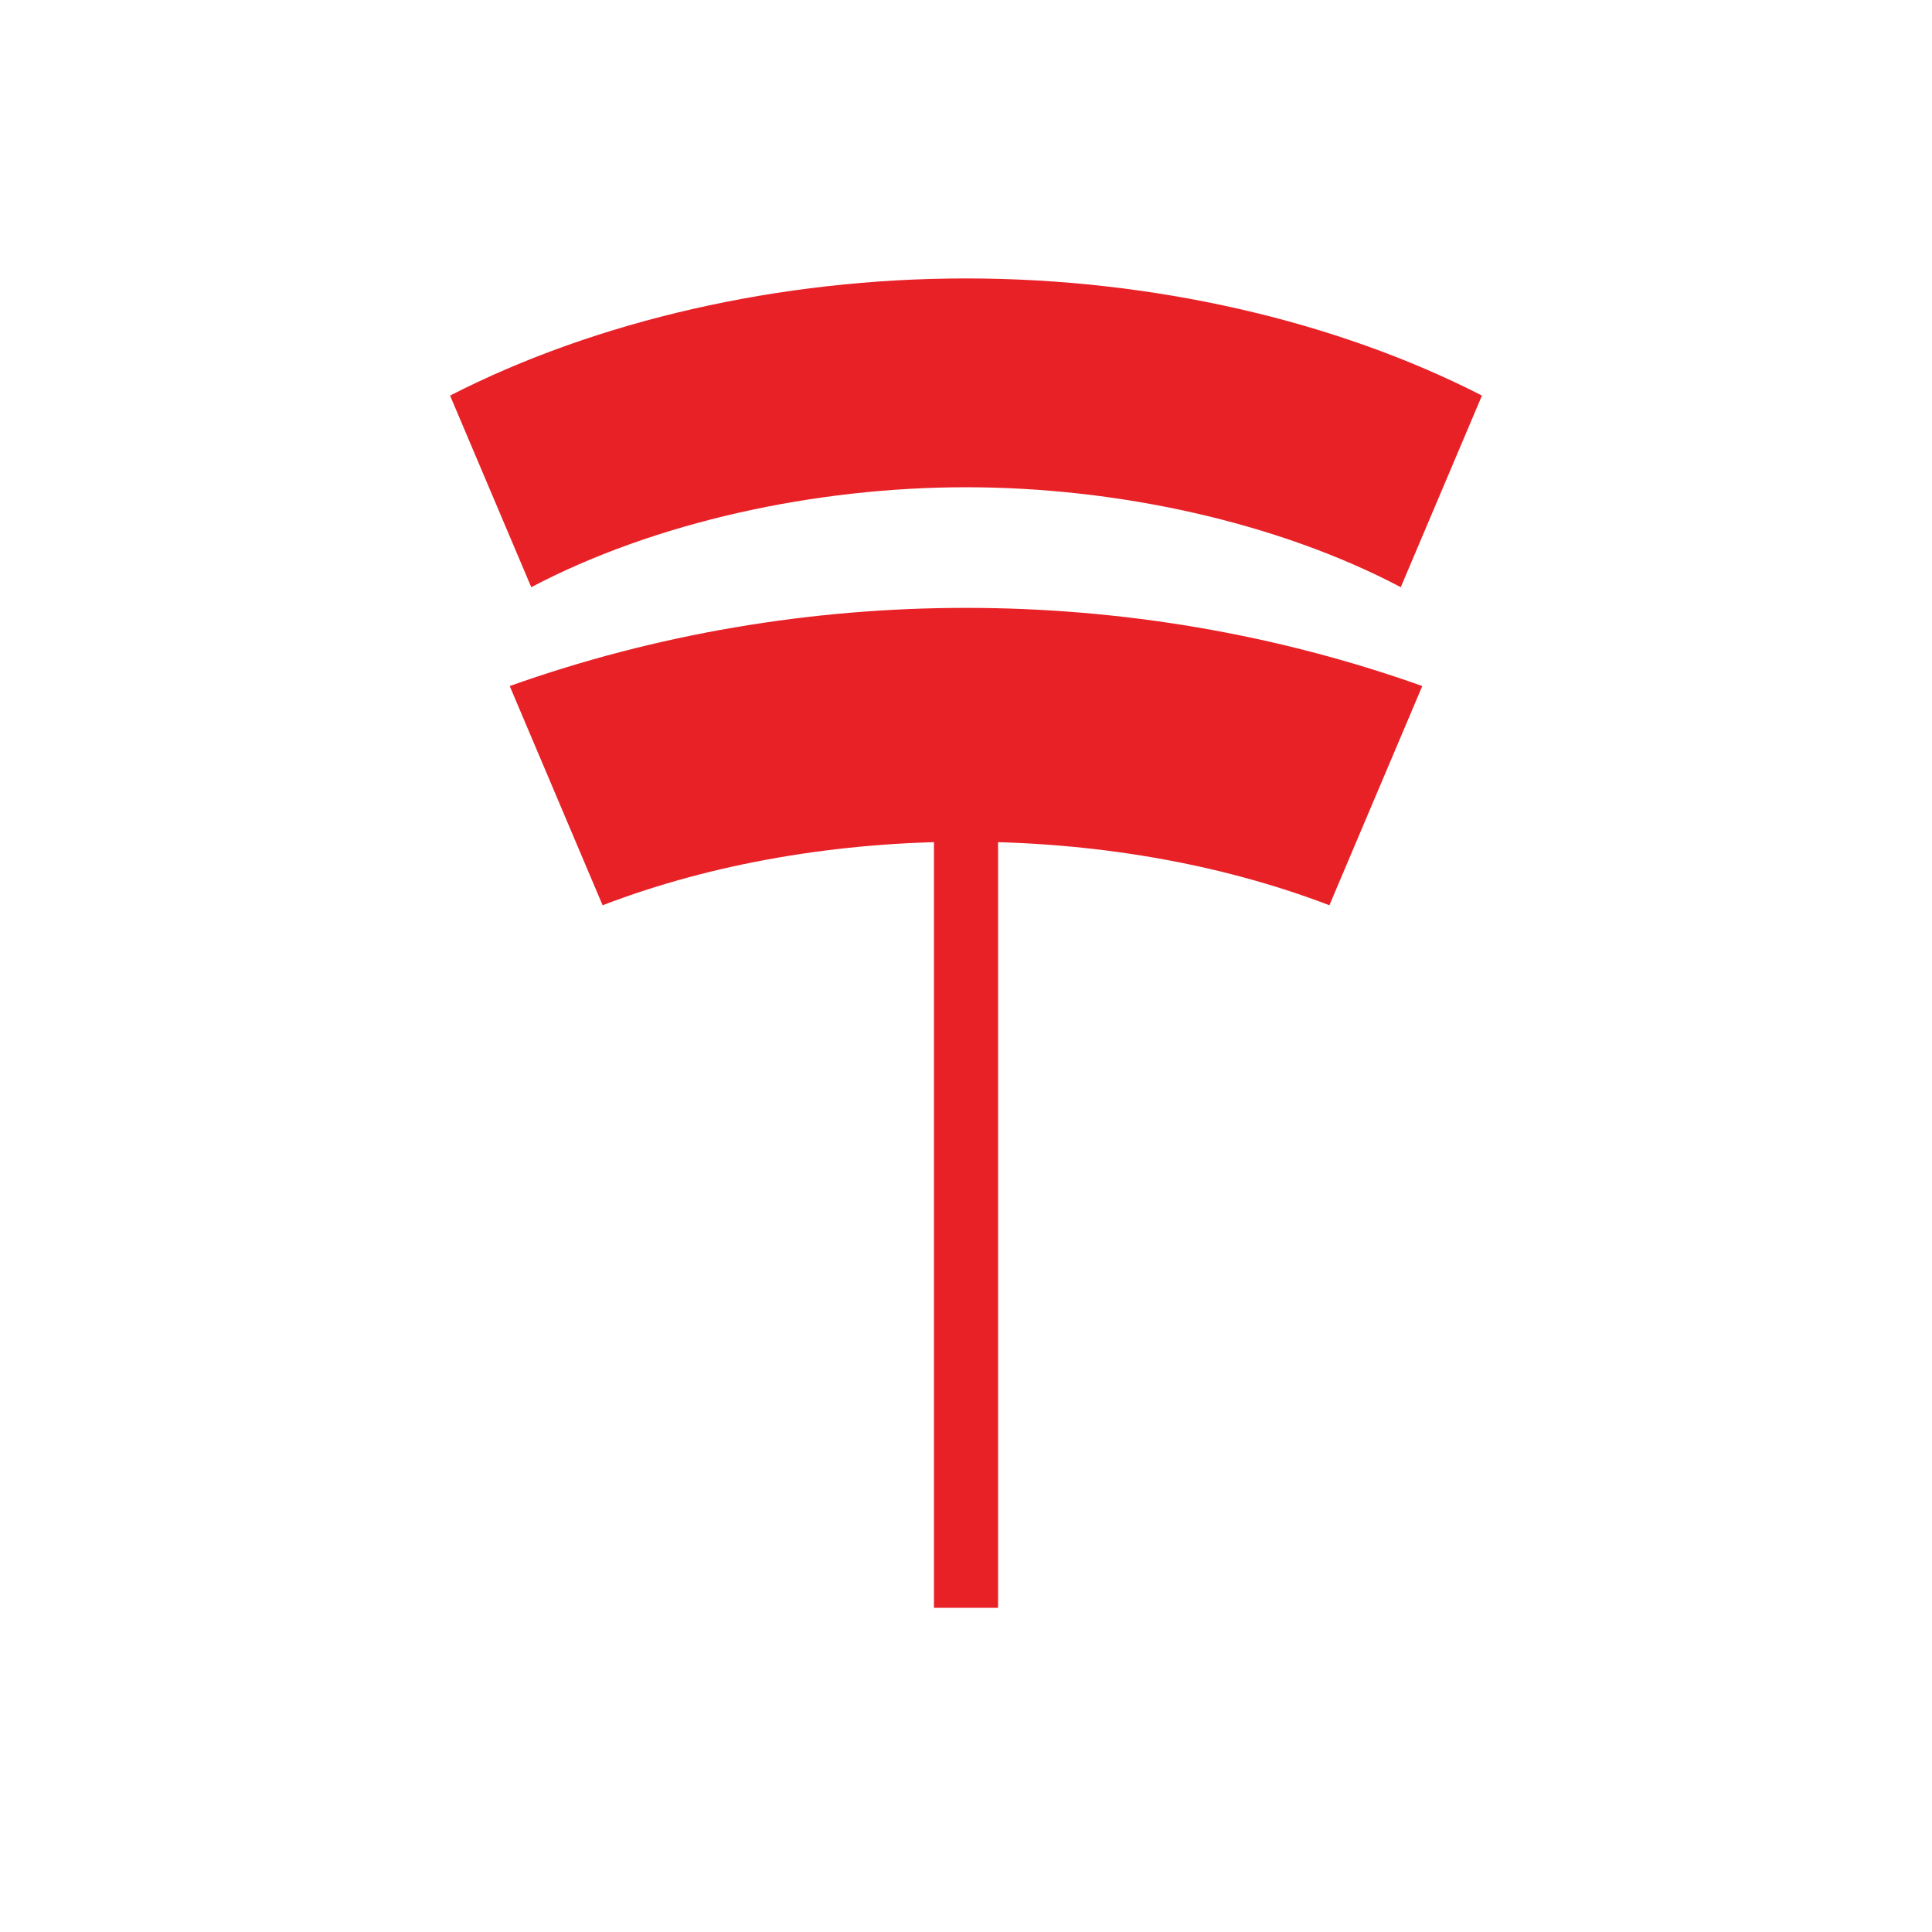
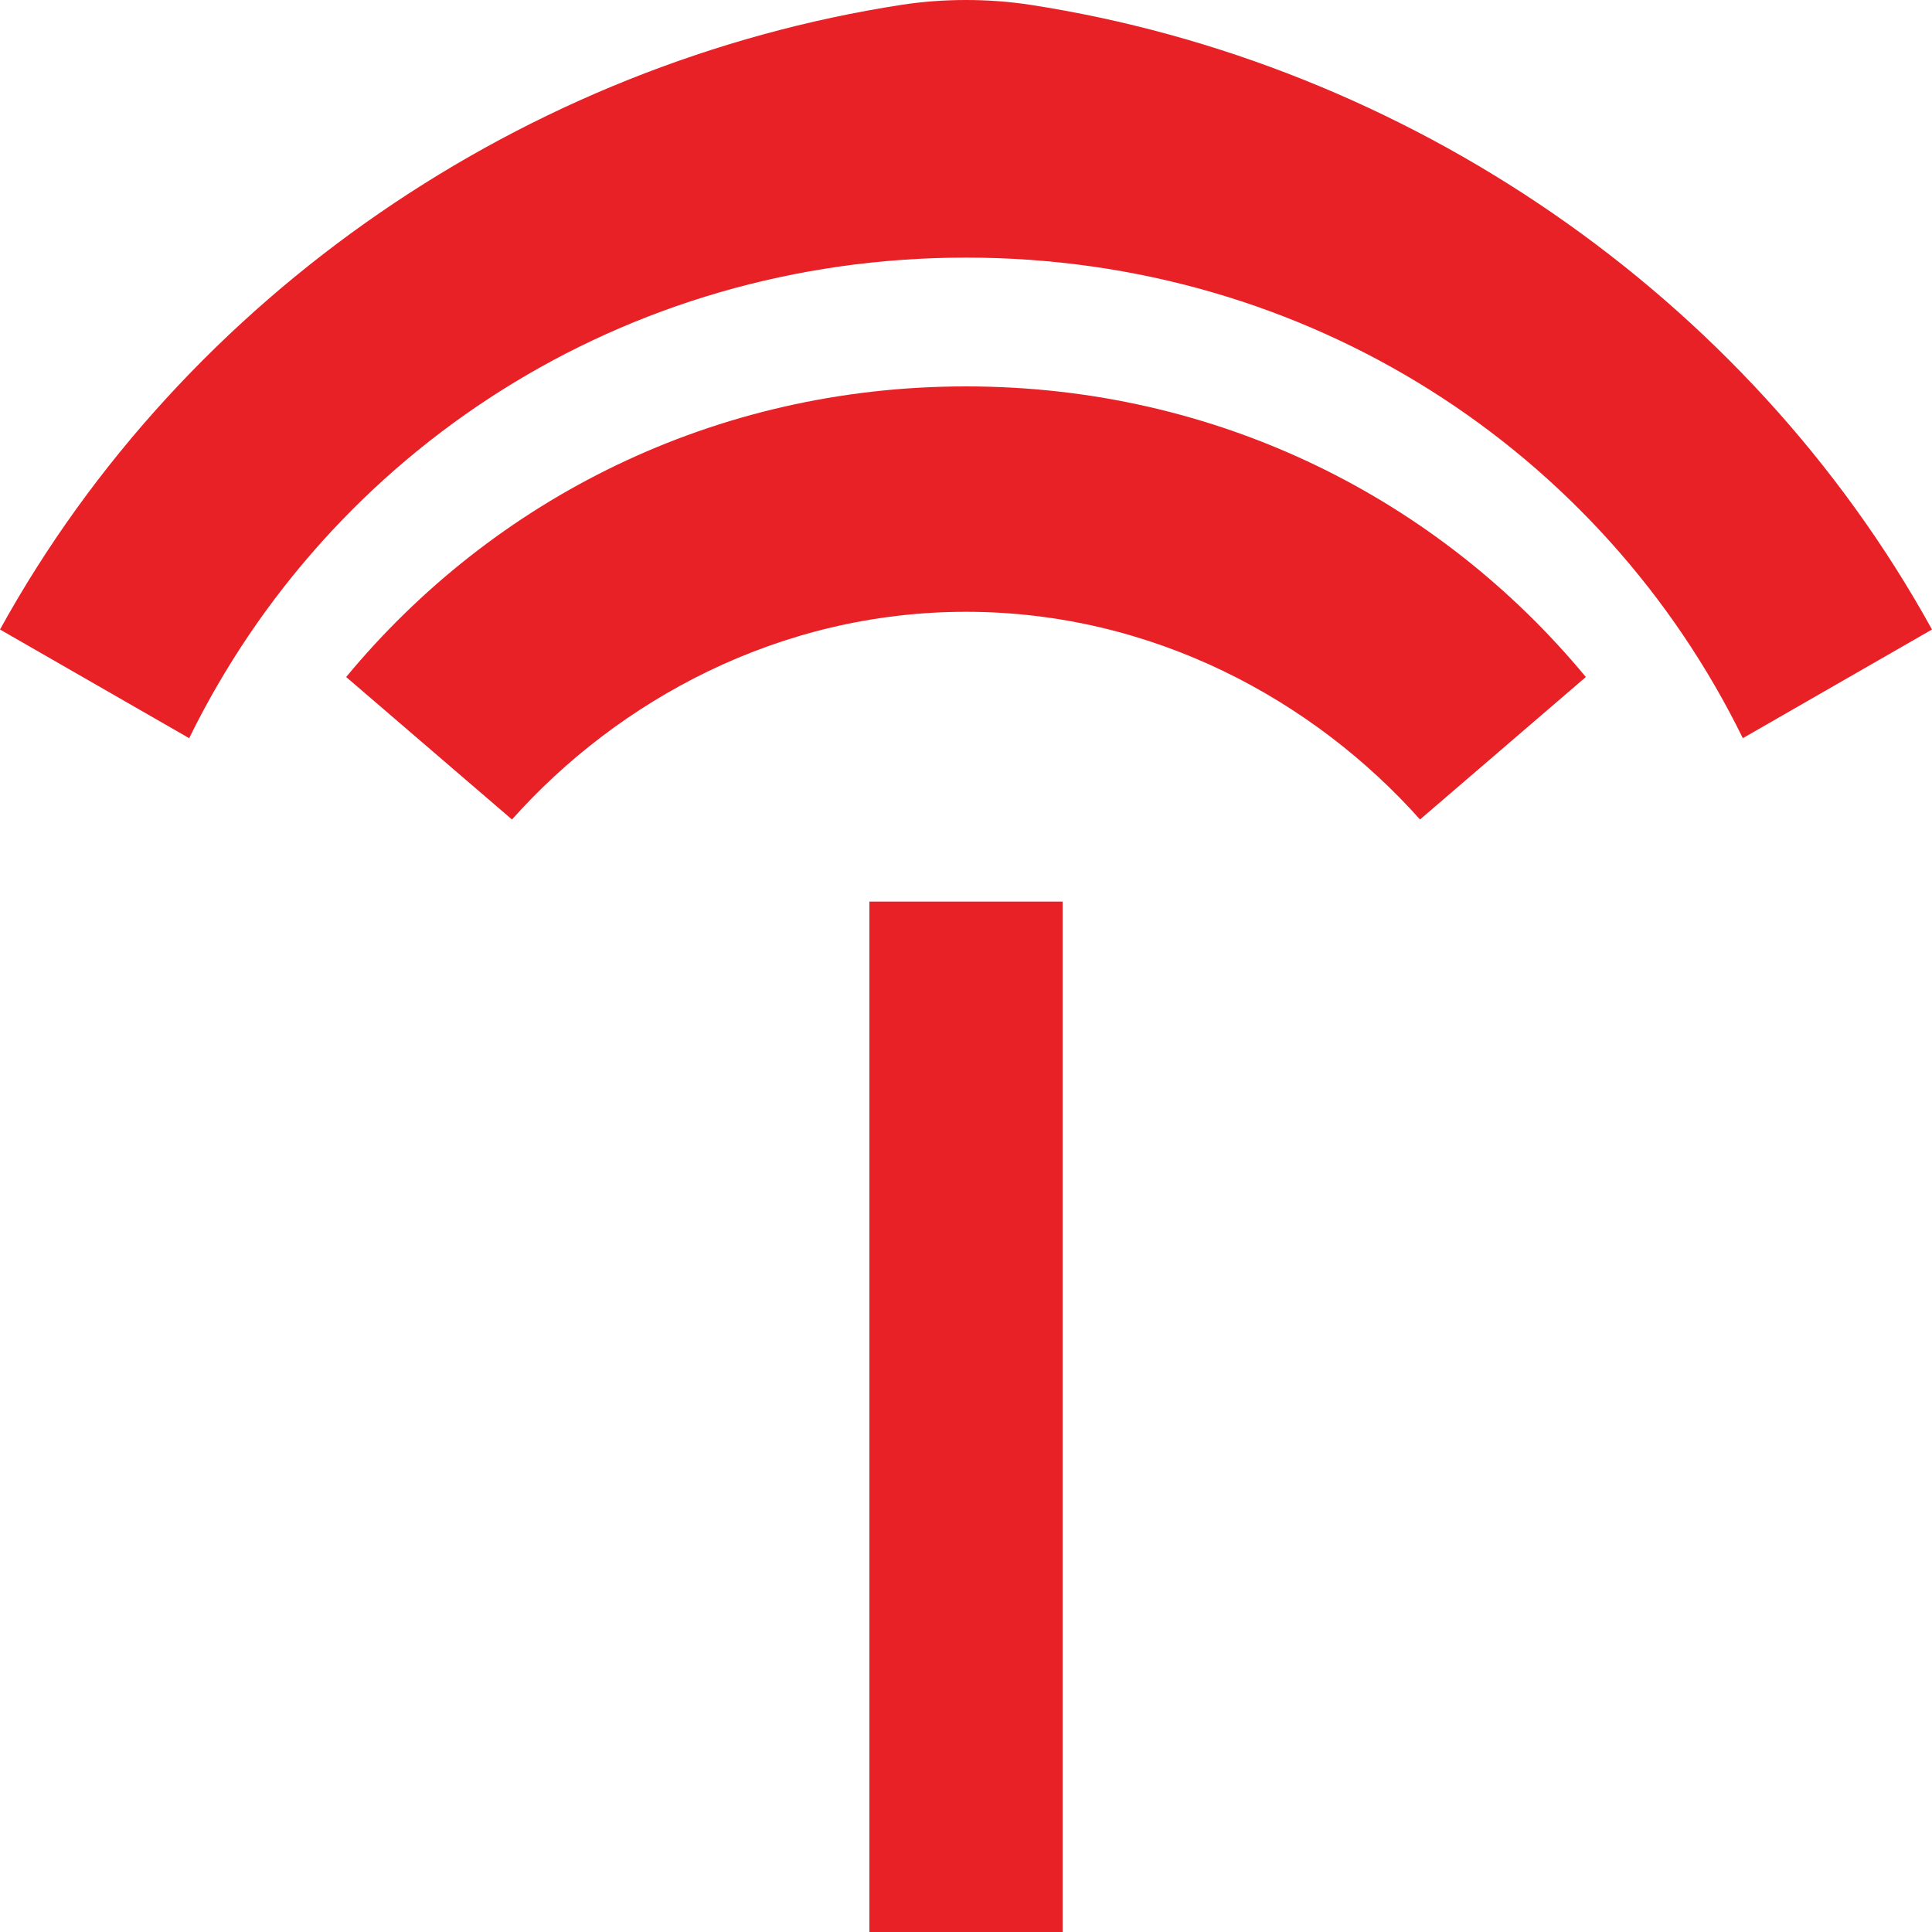
- <svg xmlns="http://www.w3.org/2000/svg" viewBox="0 0 340 340" width="100%" height="100%">
-   <path fill="#E82127" d="M170.002 85.748c26.602 0 54.773 6.136 76.51 17.587l14.288-33.72C235.109 56.452 202.825 49 170.002 49c-32.822 0-65.108 7.452-90.798 20.615l14.288 33.72c21.737-11.451 49.908-17.587 76.51-17.587zM89.702 120.732l16.347 38.58c38.73-14.887 88.948-14.935 127.902 0l16.348-38.58C198.816 102.391 141.185 102.391 89.702 120.732zM170.002 126.963c-1.396 0-2.82.024-4.27.072l-1.372 1.348v154.568h11.284V128.383l-1.372-1.348c-1.45-.048-2.874-.072-4.27-.072z" />
+ <svg xmlns="http://www.w3.org/2000/svg" viewBox="0 0 24 24" width="100%" height="100%" fill="#E82127">
+   <path d="M12 0c-.27 0-.54.02-.8.06C6.54.78 2.3 3.65 0 7.82l2.35 1.35C4.1 5.6 7.74 3.2 12 3.2c4.26 0 7.9 2.4 9.65 5.97L24 7.82C21.7 3.65 17.46.78 12.8.06 12.54.02 12.27 0 12 0zm0 4.8c-3.13 0-5.87 1.4-7.7 3.61l2.06 1.77C7.68 8.7 9.68 7.6 12 7.6c2.32 0 4.32 1.1 5.64 2.58l2.06-1.77C17.87 6.2 15.13 4.8 12 4.8zM10.8 11.2v12.8h2.4V11.2h-2.4z" />
</svg>
